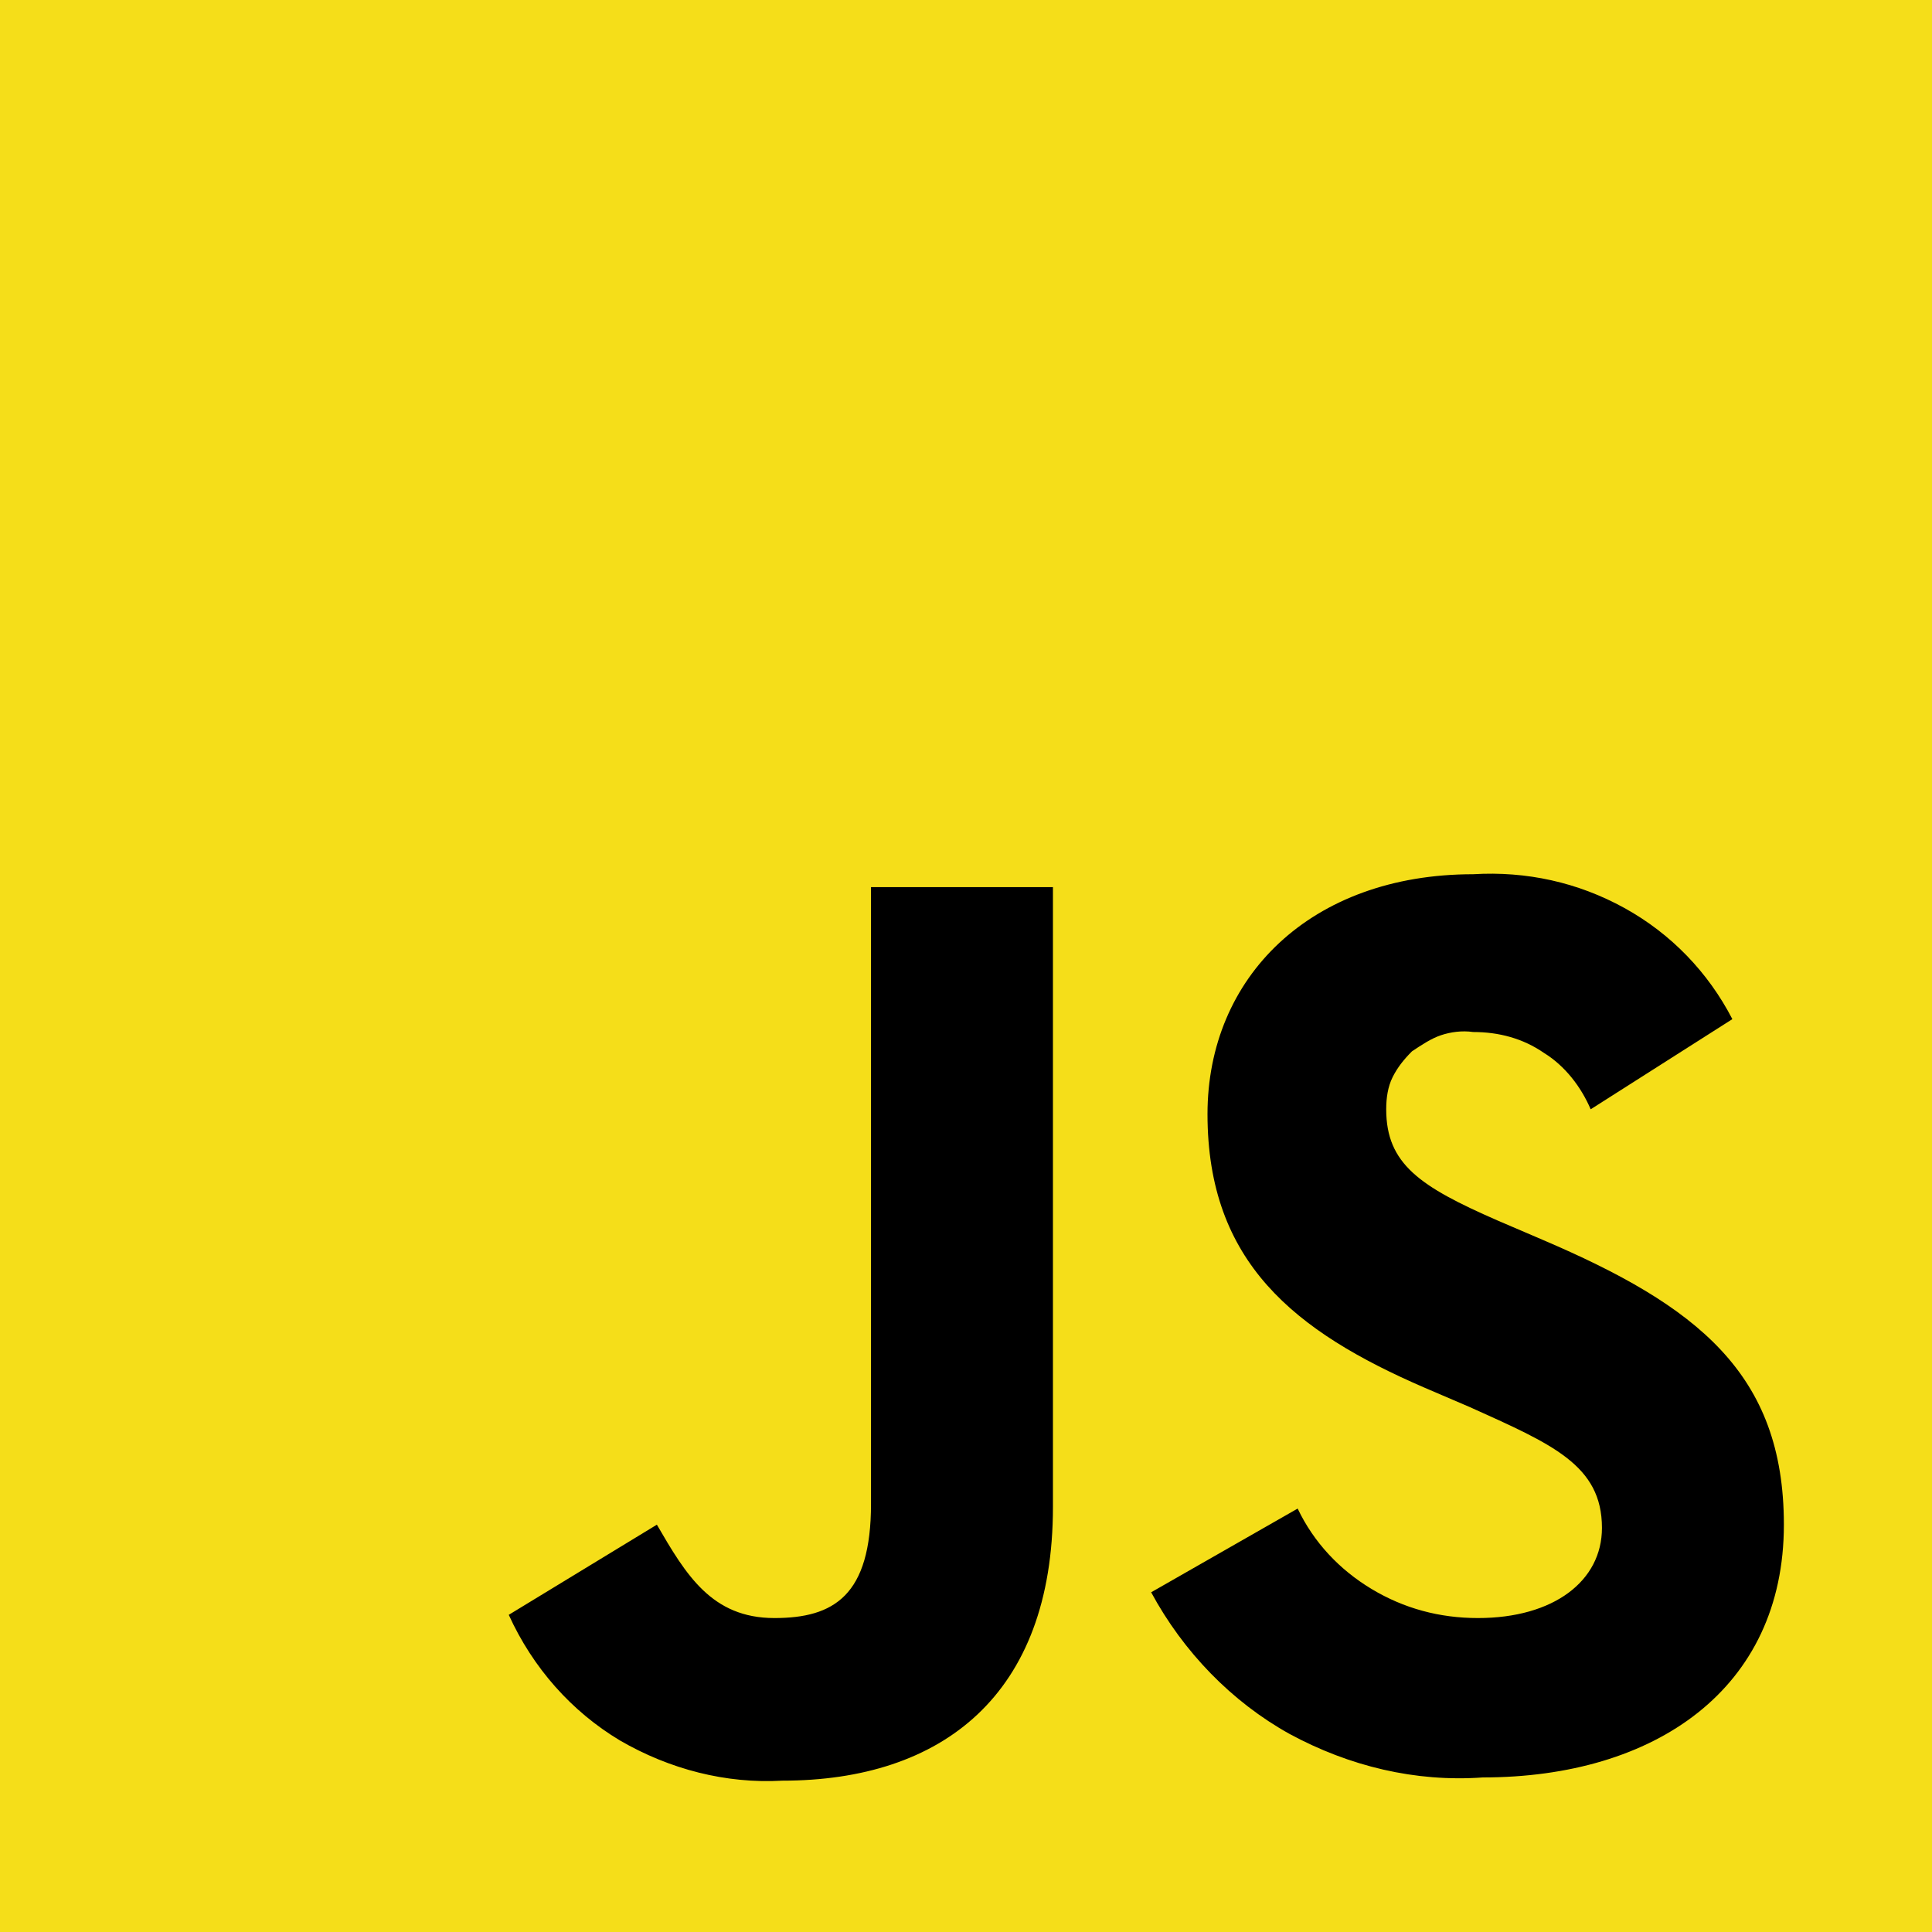
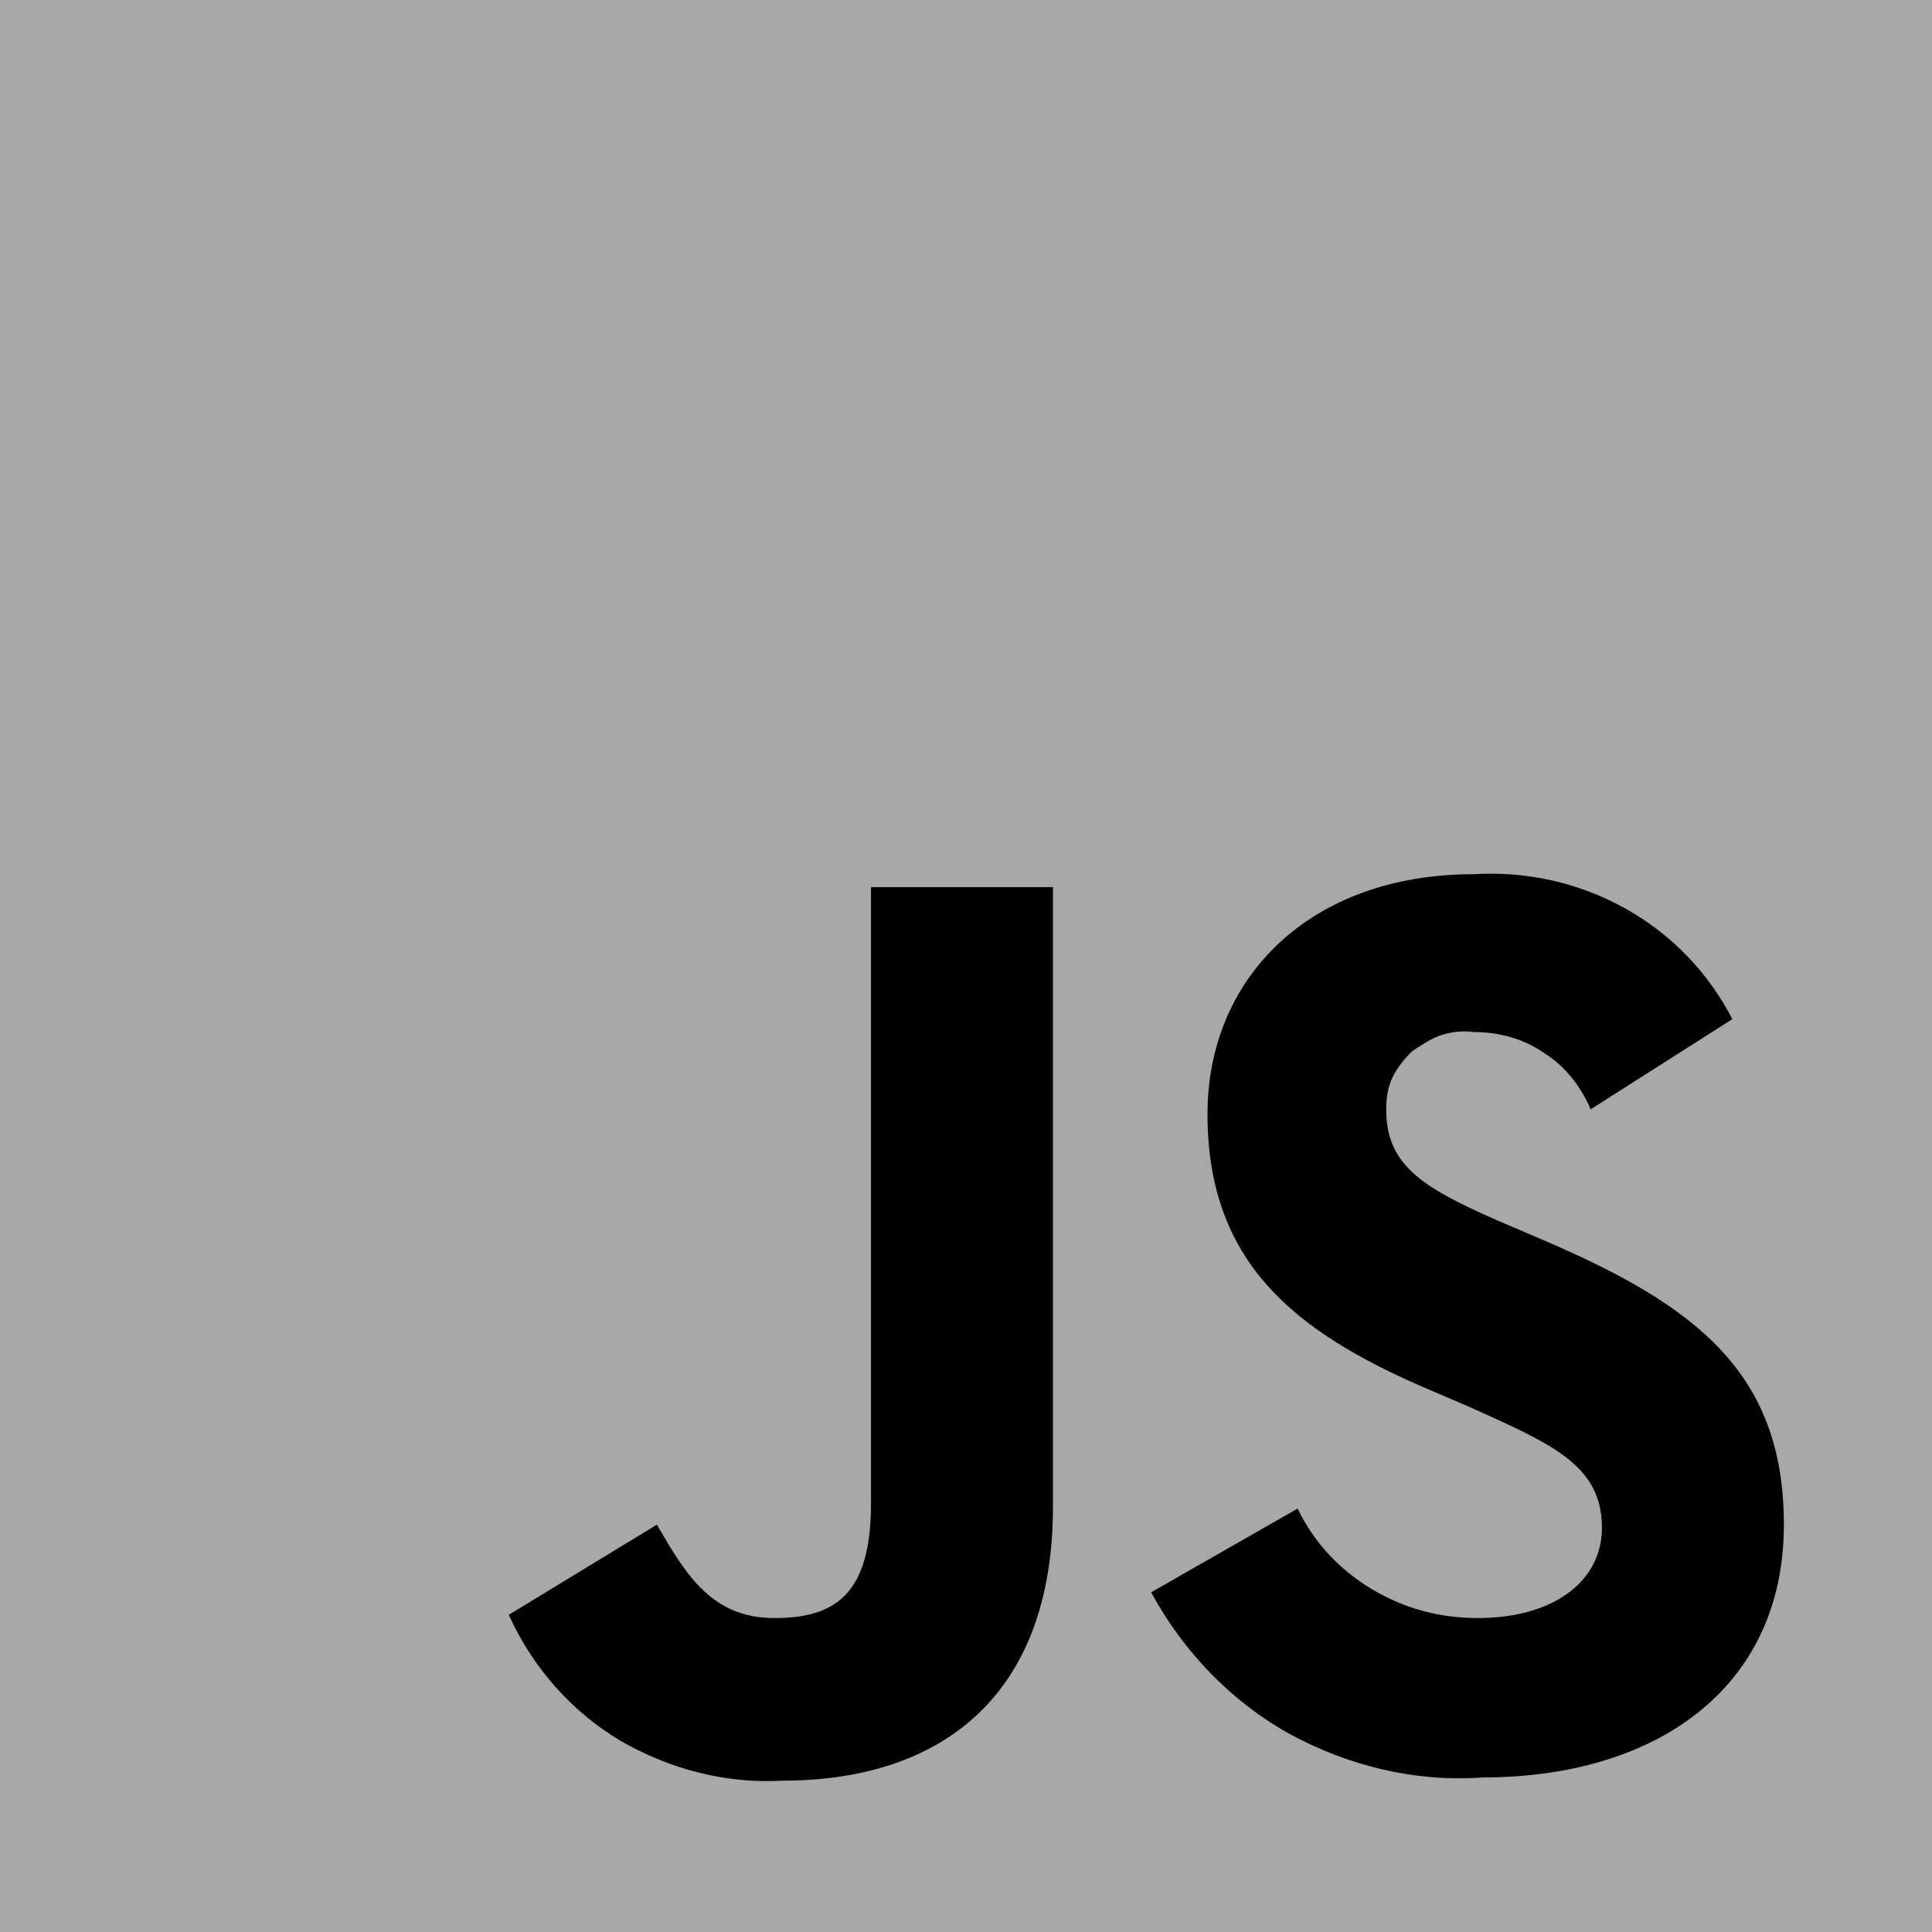
<svg xmlns="http://www.w3.org/2000/svg" version="1.1" id="Layer_1" x="0px" y="0px" width="120px" height="120px" viewBox="0 0 120 120" style="enable-background:new 0 0 120 120;" xml:space="preserve">
  <style type="text/css">
- 	.st0{fill:#F5DE19;}
+ 	.st0{fill:#A8A8A8;}
</style>
  <path class="st0" d="M0,0h120v120H0V0z" />
-   <path d="M80.6,93.7c1,2.1,2.6,3.8,4.6,5c2,1.2,4.2,1.8,6.6,1.8c4.7,0,7.7-2.3,7.7-5.6c0-3.9-3.1-5.2-8.2-7.5l-2.8-1.2  c-8.1-3.5-13.5-7.8-13.5-17c0-8.5,6.4-14.9,16.5-14.9c3.3-0.2,6.5,0.5,9.4,2.1c2.9,1.6,5.2,4,6.7,6.9l-8.8,5.6  c-0.6-1.4-1.6-2.7-2.9-3.5c-1.3-0.9-2.8-1.3-4.4-1.3c-0.7-0.1-1.4,0-2,0.2c-0.6,0.2-1.2,0.6-1.8,1c-0.5,0.5-0.9,1-1.2,1.6  c-0.3,0.6-0.4,1.3-0.4,2c0,3.4,2.1,4.8,6.9,6.9l2.8,1.2c9.6,4.1,15,8.3,15,17.7c0,10.2-8,15.7-18.7,15.7c-4.2,0.3-8.3-0.7-12-2.7  c-3.6-2-6.6-5.1-8.6-8.8L80.6,93.7z M40.8,94.7c1.8,3.1,3.4,5.8,7.3,5.8c3.7,0,6-1.4,6-7.1V55.1h11.3v38.5c0,11.7-6.9,17-16.8,17  c-3.5,0.2-7-0.7-10.1-2.5c-3-1.8-5.4-4.5-6.9-7.8L40.8,94.7z" />
+   <path d="M80.6,93.7c1,2.1,2.6,3.8,4.6,5s4.2,1.8,6.6,1.8c4.7,0,7.7-2.3,7.7-5.6c0-3.9-3.1-5.2-8.2-7.5l-2.8-1.2  c-8.1-3.5-13.5-7.8-13.5-17c0-8.5,6.4-14.9,16.5-14.9c3.3-0.2,6.5,0.5,9.4,2.1s5.2,4,6.7,6.9l-8.8,5.6c-0.6-1.4-1.6-2.7-2.9-3.5  c-1.3-0.9-2.8-1.3-4.4-1.3c-0.7-0.1-1.4,0-2,0.2s-1.2,0.6-1.8,1c-0.5,0.5-0.9,1-1.2,1.6c-0.3,0.6-0.4,1.3-0.4,2  c0,3.4,2.1,4.8,6.9,6.9l2.8,1.2c9.6,4.1,15,8.3,15,17.7c0,10.2-8,15.7-18.7,15.7c-4.2,0.3-8.3-0.7-12-2.7c-3.6-2-6.6-5.1-8.6-8.8  L80.6,93.7z M40.8,94.7c1.8,3.1,3.4,5.8,7.3,5.8c3.7,0,6-1.4,6-7.1V55.1h11.3v38.5c0,11.7-6.9,17-16.8,17c-3.5,0.2-7-0.7-10.1-2.5  c-3-1.8-5.4-4.5-6.9-7.8L40.8,94.7z" />
</svg>
